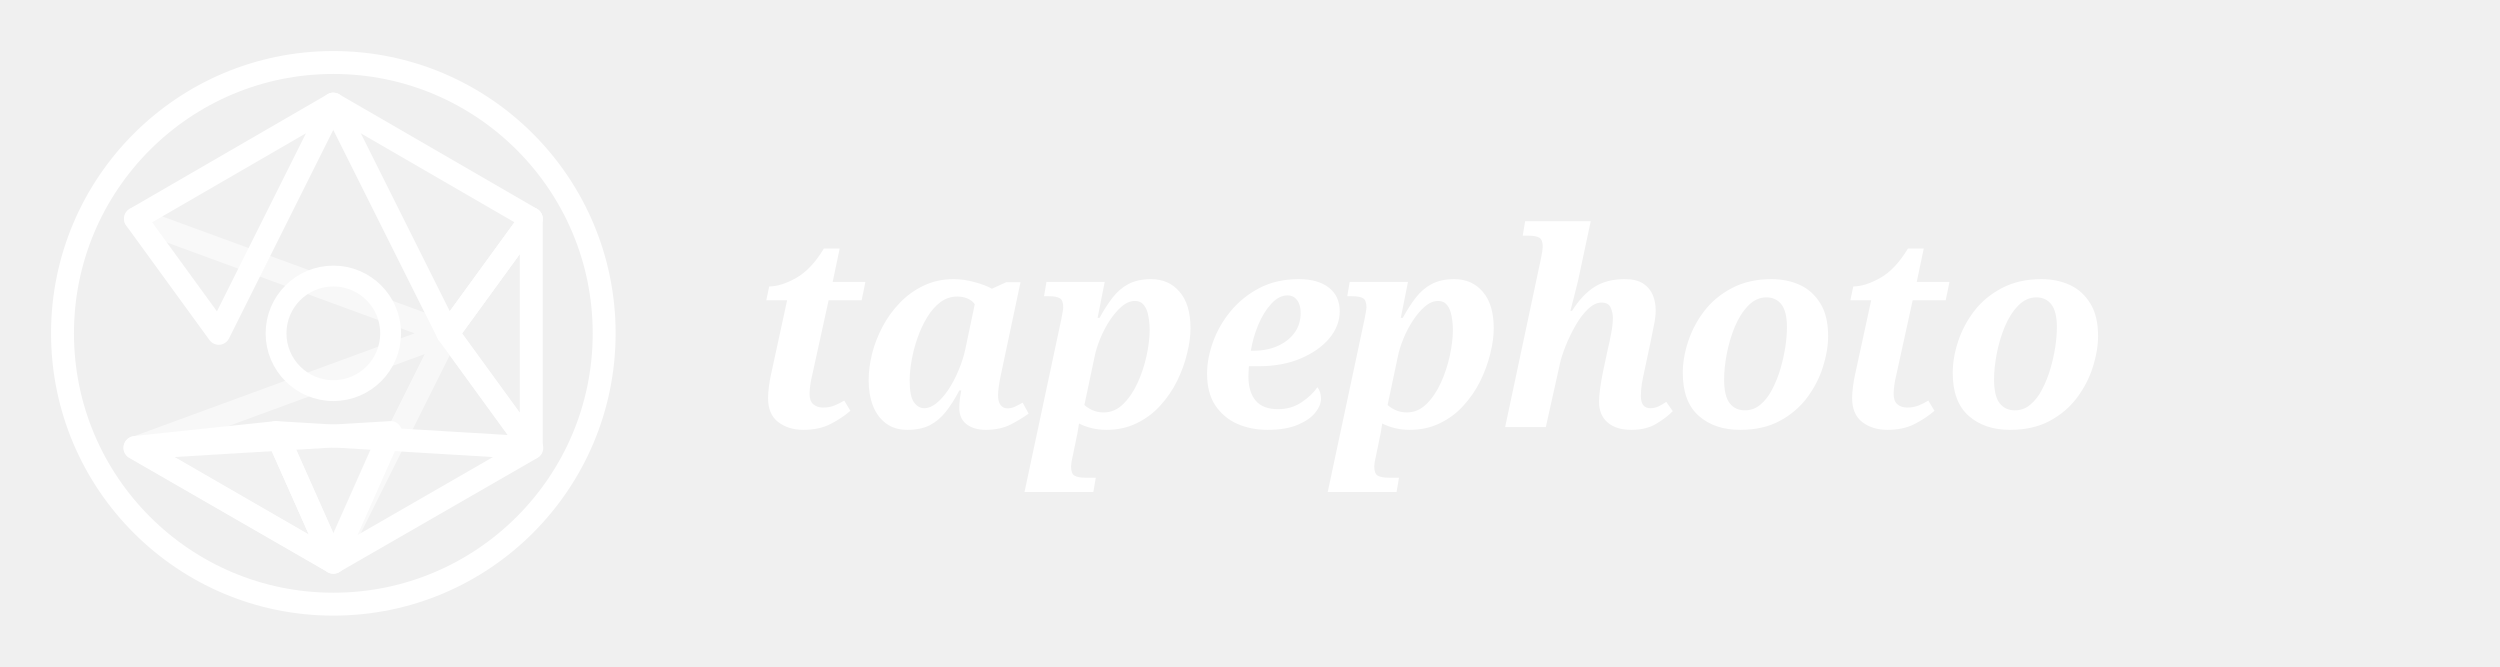
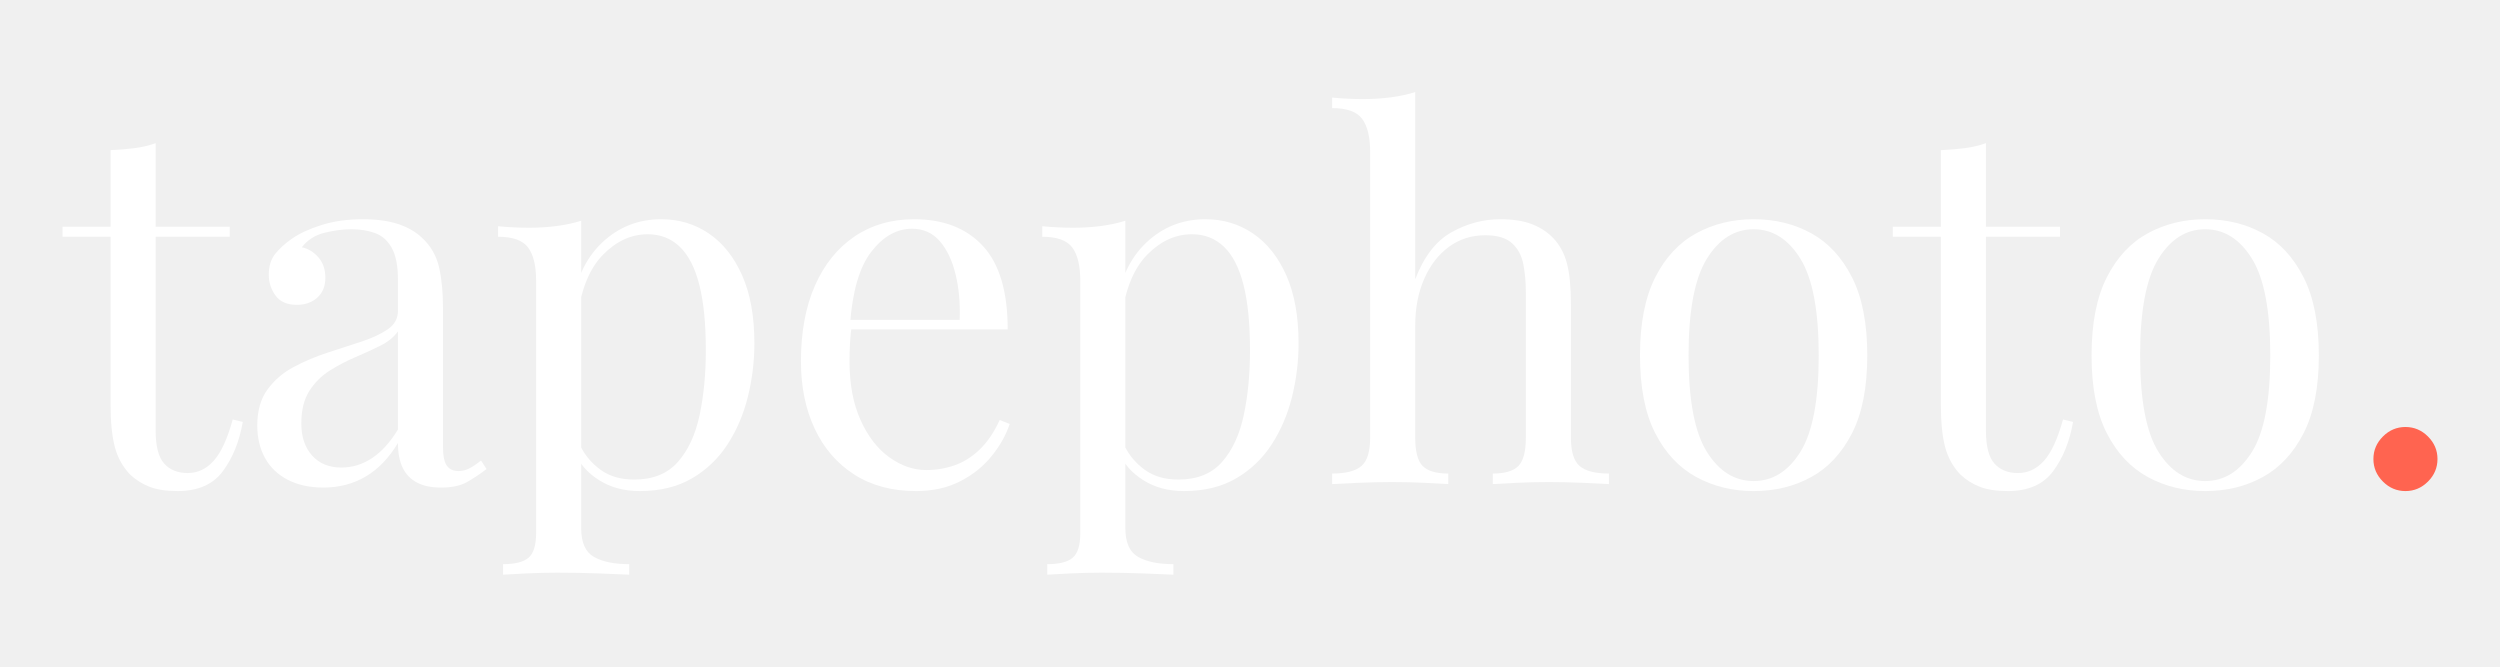
- <svg xmlns="http://www.w3.org/2000/svg" viewBox="0 0 240 64" fill="none" stroke="#ffffff">
-   <g transform="translate(32 32)" stroke-width="2.2" stroke-linejoin="round" stroke-linecap="round">
-     <circle r="26" />
-     <g fill="#ffffff" fill-opacity="0.08">
-       <path d="M 0 -22 L 19 -11 L 11 0 Z" />
-       <path d="M 19 -11 L 19 11 L 11 0 Z" />
-       <path d="M 19 11 L 0 22 L 11 0 Z" transform="rotate(60)" />
-       <path d="M 0 -22 L 19 -11 L 11 0 Z" transform="rotate(120)" />
-       <path d="M 19 -11 L 19 11 L 11 0 Z" transform="rotate(120)" />
-       <path d="M 19 11 L 0 22 L 11 0 Z" transform="rotate(180)" />
-     </g>
-     <path d="M 0 -22 L 11 0 M 19 -11 L 11 0 M 19 11 L 11 0 M 0 22 L 11 0 M -19 11 L 11 0 M -19 -11 L 11 0" opacity="0.55" />
-     <circle r="5.5" stroke-width="2" />
+ <svg xmlns="http://www.w3.org/2000/svg" viewBox="0 0 240 64" role="img" aria-label="tapephoto">
+   <g transform="translate(5.81 46.47) scale(0.04806 -0.04806)">
+     <path fill="#ffffff" transform="translate(0 0)" d="M190 681V514H338V494H190V107Q190 60 207.0 41.0Q224 22 254 22Q284 22 306.0 46.5Q328 71 344 129L364 124Q354 66 324.5 26.0Q295 -14 234 -14Q200 -14 178.0 -5.5Q156 3 139 19Q117 42 108.5 74.0Q100 106 100 159V494H4V514H100V667Q125 668 148.0 671.0Q171 674 190 681Z" />
+     <path fill="#ffffff" transform="translate(354 0)" d="M171 -7Q130 -7 100.0 8.5Q70 24 54.5 52.0Q39 80 39 117Q39 161 59.5 189.0Q80 217 112.0 234.0Q144 251 179.5 262.5Q215 274 247.0 284.5Q279 295 299.5 309.0Q320 323 320 346V408Q320 450 307.5 472.0Q295 494 274.0 501.5Q253 509 227 509Q202 509 173.5 502.0Q145 495 128 473Q147 469 161.0 453.0Q175 437 175 412Q175 387 159.0 372.5Q143 358 118 358Q89 358 75.5 376.5Q62 395 62 418Q62 444 75.0 460.0Q88 476 108 490Q131 506 167.5 517.5Q204 529 250 529Q291 529 320.0 519.5Q349 510 368 492Q394 468 402.0 433.5Q410 399 410 351V73Q410 48 417.5 37.0Q425 26 441 26Q452 26 462.0 31.0Q472 36 486 47L497 30Q476 14 457.0 3.5Q438 -7 406 -7Q377 -7 358.0 3.0Q339 13 329.5 32.5Q320 52 320 82Q293 37 255.5 15.0Q218 -7 171 -7ZM207 33Q240 33 268.5 52.0Q297 71 320 109V305Q308 288 285.0 276.5Q262 265 235.0 253.5Q208 242 183.5 226.5Q159 211 143.0 186.0Q127 161 127 121Q127 81 148.5 57.0Q170 33 207 33Z" />
+     <path fill="#ffffff" transform="translate(852 0)" d="M188 526V-88Q188 -131 213.5 -145.5Q239 -160 284 -160V-181Q262 -180 223.0 -178.5Q184 -177 140 -177Q109 -177 78.5 -178.5Q48 -180 32 -181V-160Q68 -160 83.0 -147.0Q98 -134 98 -98V406Q98 451 82.0 472.5Q66 494 22 494V515Q54 512 84 512Q113 512 139.5 515.5Q166 519 188 526ZM348 529Q401 529 443.0 500.5Q485 472 509.5 417.0Q534 362 534 281Q534 227 521.0 174.5Q508 122 480.5 79.5Q453 37 409.5 11.5Q366 -14 305 -14Q258 -14 223.5 8.0Q189 30 177 61L187 75Q201 47 227.5 28.0Q254 9 294 9Q350 9 381.0 44.0Q412 79 424.5 137.5Q437 196 437 267Q437 347 424.0 398.0Q411 449 385.0 474.0Q359 499 321 499Q272 499 232.0 458.5Q192 418 181 336L169 350Q180 435 229.5 482.0Q279 529 348 529Z" />
+     <path fill="#ffffff" transform="translate(1433 0)" d="M272 529Q360 529 409.5 475.5Q459 422 459 309H106L105 328H363Q365 377 355.0 418.5Q345 460 323.5 485.0Q302 510 268 510Q222 510 186.5 464.0Q151 418 144 318L147 314Q145 299 144.0 281.0Q143 263 143 245Q143 177 165.0 128.0Q187 79 222.5 53.5Q258 28 296 28Q326 28 353.0 37.5Q380 47 403.0 69.0Q426 91 443 128L463 120Q452 87 427.0 56.0Q402 25 364.0 5.5Q326 -14 276 -14Q204 -14 152.5 19.0Q101 52 73.5 110.5Q46 169 46 245Q46 333 74.0 396.5Q102 460 153.0 494.5Q204 529 272 529Z" />
+     <path fill="#ffffff" transform="translate(1939 0)" d="M188 526V-88Q188 -131 213.5 -145.5Q239 -160 284 -160V-181Q262 -180 223.0 -178.5Q184 -177 140 -177Q109 -177 78.5 -178.5Q48 -180 32 -181V-160Q68 -160 83.0 -147.0Q98 -134 98 -98V406Q98 451 82.0 472.5Q66 494 22 494V515Q54 512 84 512Q113 512 139.5 515.5Q166 519 188 526ZM348 529Q401 529 443.0 500.5Q485 472 509.5 417.0Q534 362 534 281Q534 227 521.0 174.5Q508 122 480.5 79.5Q453 37 409.5 11.5Q366 -14 305 -14Q258 -14 223.5 8.0Q189 30 177 61L187 75Q201 47 227.5 28.0Q254 9 294 9Q350 9 381.0 44.0Q412 79 424.5 137.5Q437 196 437 267Q437 347 424.0 398.0Q411 449 385.0 474.0Q359 499 321 499Q272 499 232.0 458.5Q192 418 181 336L169 350Q180 435 229.5 482.0Q279 529 348 529Z" />
+     <path fill="#ffffff" transform="translate(2520 0)" d="M186 783V409Q212 477 258.5 503.0Q305 529 356 529Q394 529 419.5 519.0Q445 509 462 491Q481 471 489.0 441.0Q497 411 497 360V93Q497 51 514.5 36.0Q532 21 573 21V0Q556 1 521.0 2.5Q486 4 453 4Q420 4 388.5 2.5Q357 1 341 0V21Q377 21 392.0 36.0Q407 51 407 93V382Q407 413 402.0 439.0Q397 465 379.5 481.0Q362 497 326 497Q285 497 253.5 474.0Q222 451 204.0 410.0Q186 369 186 316V93Q186 51 201.0 36.0Q216 21 252 21V0Q236 1 204.5 2.5Q173 4 140 4Q107 4 72.0 2.5Q37 1 20 0V21Q61 21 78.5 36.0Q96 51 96 93V663Q96 708 80.0 729.5Q64 751 20 751V772Q52 769 82 769Q111 769 137.5 772.5Q164 776 186 783Z" />
+     <path fill="#ffffff" transform="translate(3108 0)" d="M274 529Q338 529 389.0 501.0Q440 473 470.5 413.0Q501 353 501 257Q501 161 470.5 101.5Q440 42 389.0 14.0Q338 -14 274 -14Q211 -14 159.5 14.0Q108 42 77.5 101.5Q47 161 47 257Q47 353 77.5 413.0Q108 473 159.5 501.0Q211 529 274 529ZM274 509Q217 509 180.5 450.0Q144 391 144 257Q144 123 180.5 64.5Q217 6 274 6Q331 6 367.5 64.5Q404 123 404 257Q404 391 367.5 450.0Q331 509 274 509Z" />
+     <path fill="#ffffff" transform="translate(3656 0)" d="M190 681V514H338V494H190V107Q190 60 207.0 41.0Q224 22 254 22Q284 22 306.0 46.5Q328 71 344 129L364 124Q354 66 324.5 26.0Q295 -14 234 -14Q200 -14 178.0 -5.5Q156 3 139 19Q117 42 108.5 74.0Q100 106 100 159V494H4V514H100V667Q125 668 148.0 671.0Q171 674 190 681Z" />
+     <path fill="#ffffff" transform="translate(4010 0)" d="M274 529Q338 529 389.0 501.0Q440 473 470.5 413.0Q501 353 501 257Q501 161 470.5 101.5Q440 42 389.0 14.0Q338 -14 274 -14Q211 -14 159.5 14.0Q108 42 77.5 101.5Q47 161 47 257Q47 353 77.5 413.0Q108 473 159.5 501.0Q211 529 274 529ZM274 509Q217 509 180.5 450.0Q144 391 144 257Q144 123 180.5 64.5Q217 6 274 6Q331 6 367.5 64.5Q404 123 404 257Q404 391 367.5 450.0Q331 509 274 509Z" />
+     <path fill="#ff6450" transform="translate(4558 0)" d="M126 114Q152 114 171.0 95.0Q190 76 190 50Q190 24 171.0 5.0Q152 -14 126 -14Q100 -14 81.0 5.0Q62 24 62 50Q62 76 81.0 95.0Q100 114 126 114Z" />
  </g>
-   <text x="72" y="41" font-family="'Playfair Display', Georgia, serif" font-size="26" font-style="italic" font-weight="700" fill="#ffffff" stroke="none" letter-spacing="-0.5">tapephoto</text>
</svg>
